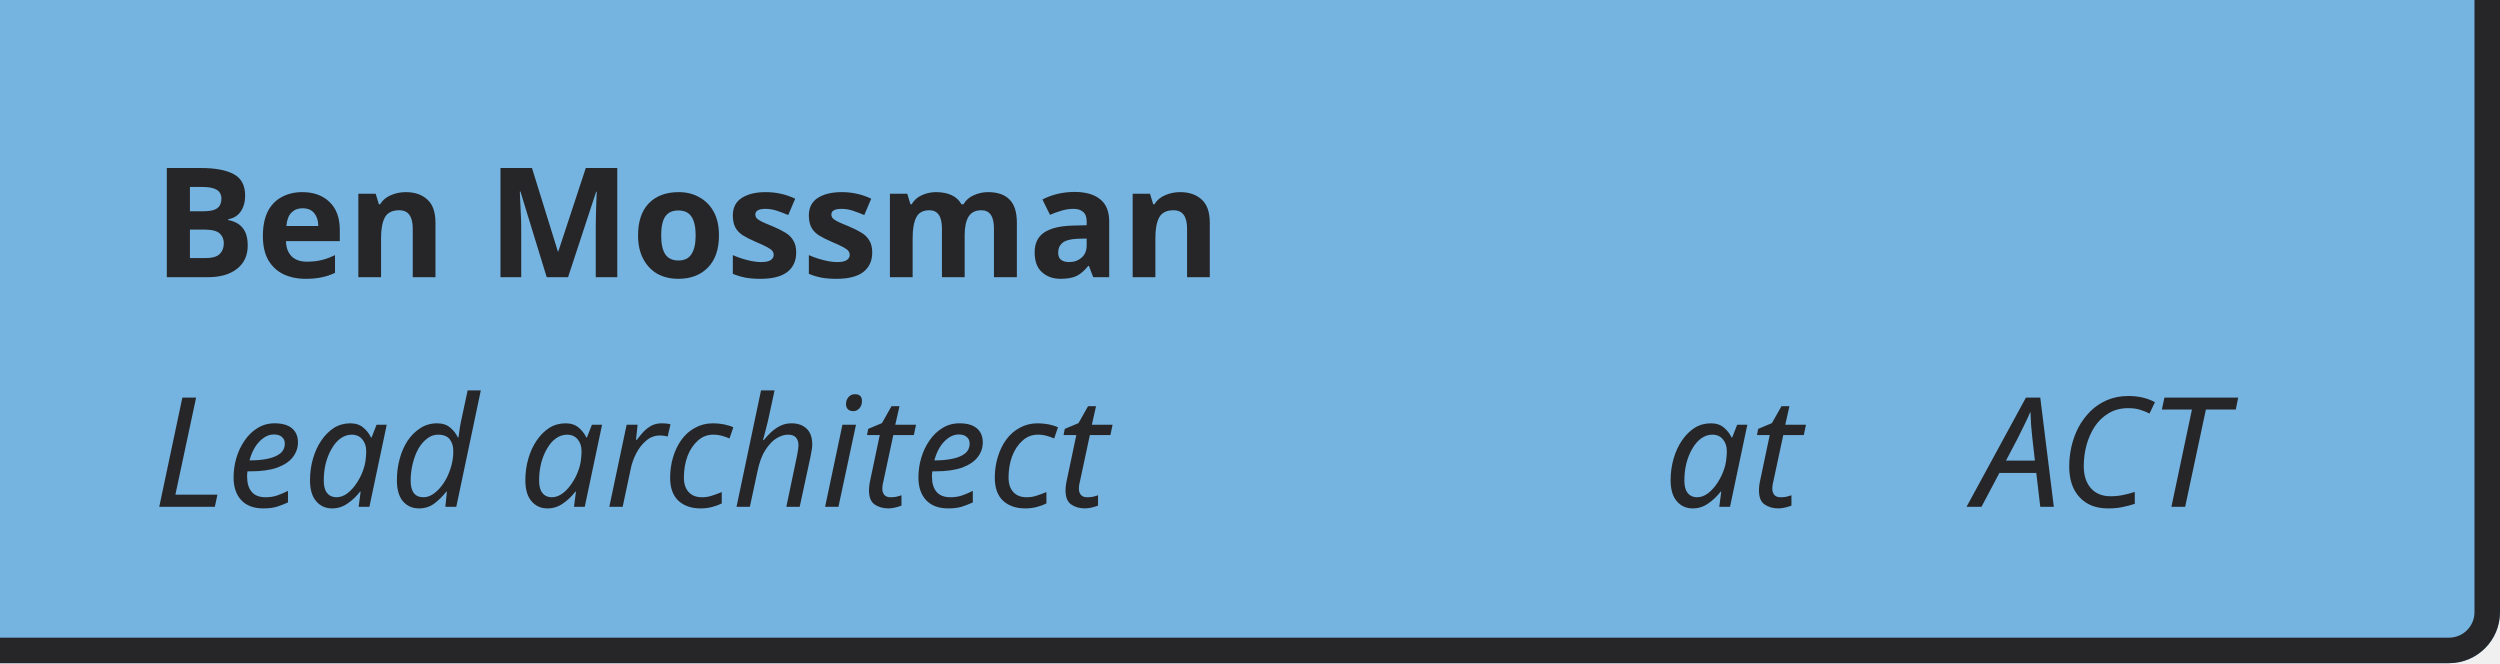
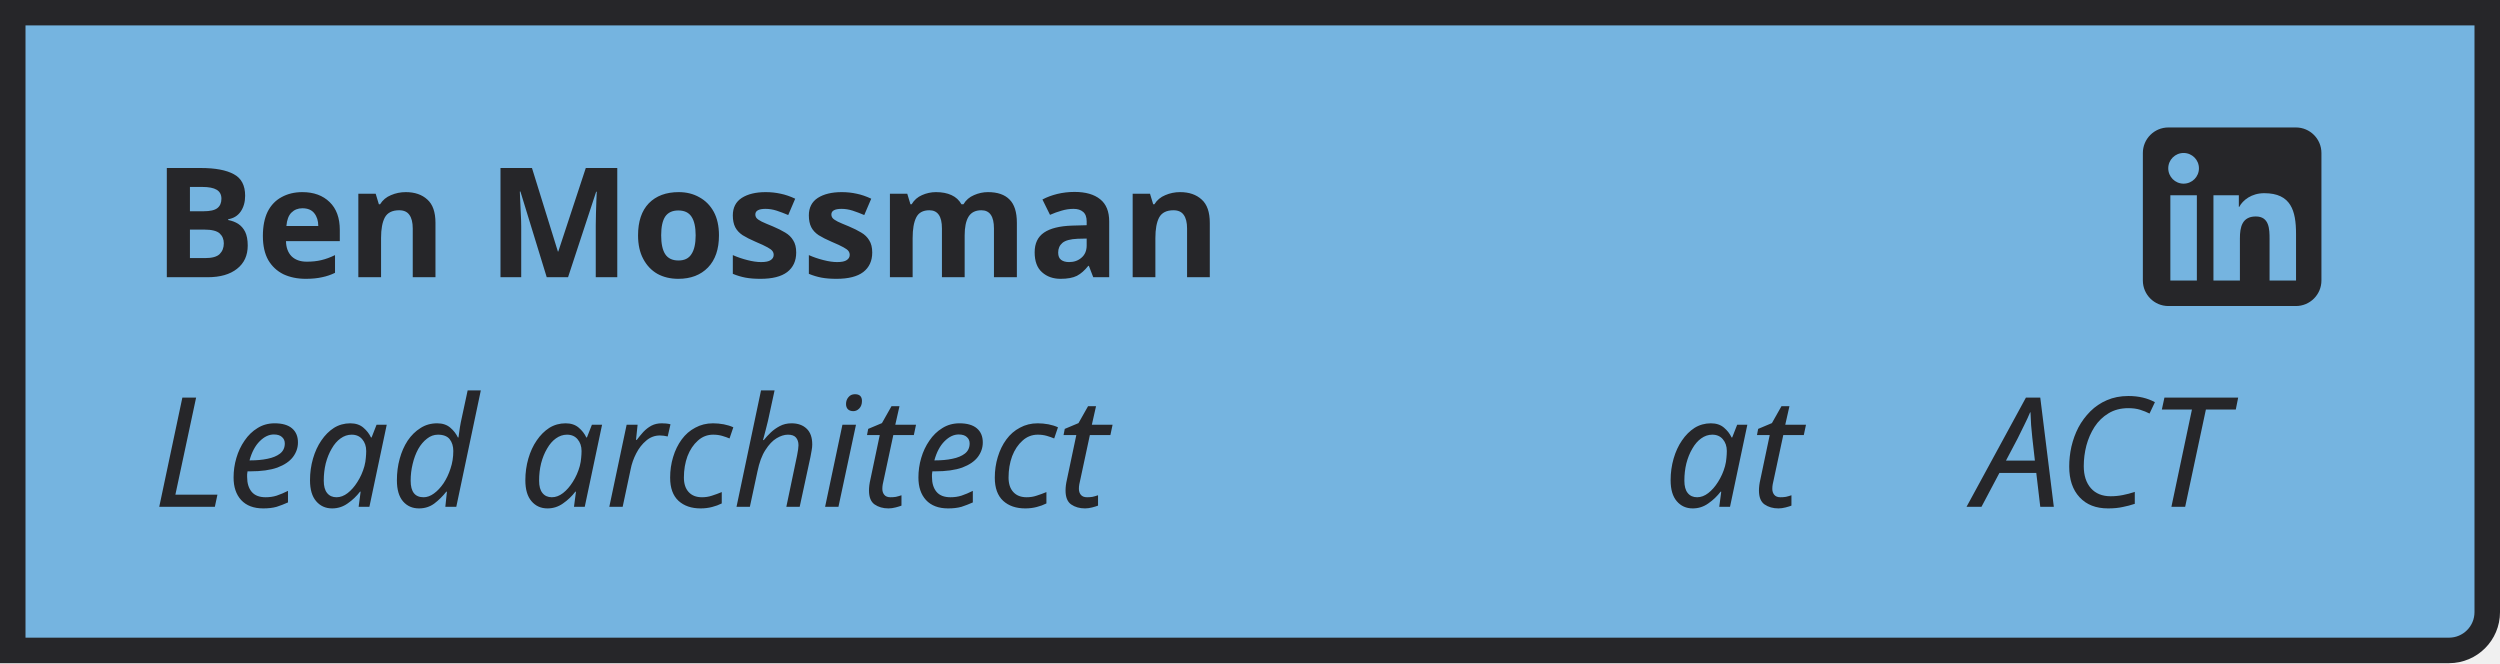
<svg xmlns="http://www.w3.org/2000/svg" width="196" height="52" viewBox="0 0 196 52" fill="none">
-   <defs>
-     <style>
-       
-       @font-face {
-         font-family: 'Anime Ace';
-         src: url('/fonts/animeace.woff') format('woff');
-         font-weight: normal;
-         font-style: normal;
-         font-display: swap;
-       }
-       @font-face {
-         font-family: 'Anime Ace';
-         src: url('/fonts/animeace_i.woff') format('woff');
-         font-weight: normal;
-         font-style: italic;
-         font-display: swap;
-       }
-       @font-face {
-         font-family: 'Anime Ace';
-         src: url('/fonts/animeace_b.woff') format('woff');
-         font-weight: bold;
-         font-style: normal;
-         font-display: swap;
-       }
-       text { font-family: 'Anime Ace', sans-serif; }
-     
-     </style>
-   </defs>
  <g id="ben-title">
-     <mask id="path-1-inside-1_892_158250" fill="white">
-       <path d="M0 -0.007H196V47.993C196 50.202 194.209 51.993 192 51.993H0V-0.007Z" />
-     </mask>
-     <path d="M0 -0.007H196V47.993C196 50.202 194.209 51.993 192 51.993H0V-0.007Z" fill="#75B4E0" />
-     <path d="M0 -0.007H196H0ZM198 47.993C198 51.306 195.314 53.993 192 53.993H0V49.993H192C193.105 49.993 194 49.097 194 47.993H198ZM0 51.993V-0.007V51.993ZM198 -0.007V47.993C198 51.306 195.314 53.993 192 53.993V49.993C193.105 49.993 194 49.097 194 47.993V-0.007H198Z" fill="#262629" mask="url(#path-1-inside-1_892_158250)" />
-     <g id="Ben Mossman Lead architect at ACT">
+     <path d="M195 0.993V47.993C195 49.65 193.657 50.993 192 50.993H1V0.993H195Z" fill="#75B4E0" />
+     <path d="M195 0.993V47.993C195 49.65 193.657 50.993 192 50.993H1V0.993H195Z" stroke="#262629" stroke-width="2" />
+     <g id="Frame 4">
+       <text id="Ben Mossman" fill="#262629" xml:space="preserve" style="white-space: pre" font-family="Anime Ace" font-size="12" font-weight="bold" letter-spacing="0em">
+         <tspan x="12" y="21.733">Ben Mossman</tspan>
+       </text>
+       <g id="linkedin-logo" clip-path="url(#clip0_892_158250)">
+         <path id="Vector" d="M170 9.993C168.897 9.993 168 10.89 168 11.993V21.993C168 23.096 168.897 23.993 170 23.993H180C181.103 23.993 182 23.096 182 21.993V11.993C182 10.89 181.103 9.993 180 9.993H170ZM170.156 15.311H172.234V21.993H170.156V15.311ZM172.397 13.196C172.397 13.861 171.859 14.399 171.194 14.399C170.528 14.399 169.991 13.861 169.991 13.196C169.991 12.53 170.528 11.993 171.194 11.993C171.859 11.993 172.397 12.53 172.397 13.196ZM177.934 21.993V18.743C177.934 17.968 177.919 16.971 176.856 16.971C175.775 16.971 175.609 17.815 175.609 18.686V21.993H173.534V15.311H175.525V16.224H175.553C175.831 15.699 176.509 15.146 177.519 15.146C179.619 15.146 180.009 16.53 180.009 18.33V21.993H177.934Z" fill="#262629" />
+       </g>
+     </g>
+     <g id="Lead architect at ACT">
      <text fill="#262629" xml:space="preserve" style="white-space: pre" font-family="Anime Ace" font-size="12" font-style="italic" letter-spacing="0em">
        <tspan x="12" y="39.733">Lead architect</tspan>
        <tspan x="154.863" y="39.733">ACT</tspan>
      </text>
      <text fill="#262629" xml:space="preserve" style="white-space: pre" font-family="Anime Ace" font-size="12" font-style="italic" letter-spacing="0em">
        <tspan x="127.277" y="39.733"> at </tspan>
      </text>
-       <text fill="#262629" xml:space="preserve" style="white-space: pre" font-family="Anime Ace" font-size="12" font-weight="bold" letter-spacing="0em">
-         <tspan x="12" y="21.733">Ben Mossman
- </tspan>
-       </text>
    </g>
  </g>
+   <defs>
+     <clipPath id="clip0_892_158250">
+       <rect width="14" height="14" fill="white" transform="translate(168 9.99268)" />
+     </clipPath>
+   </defs>
</svg>
